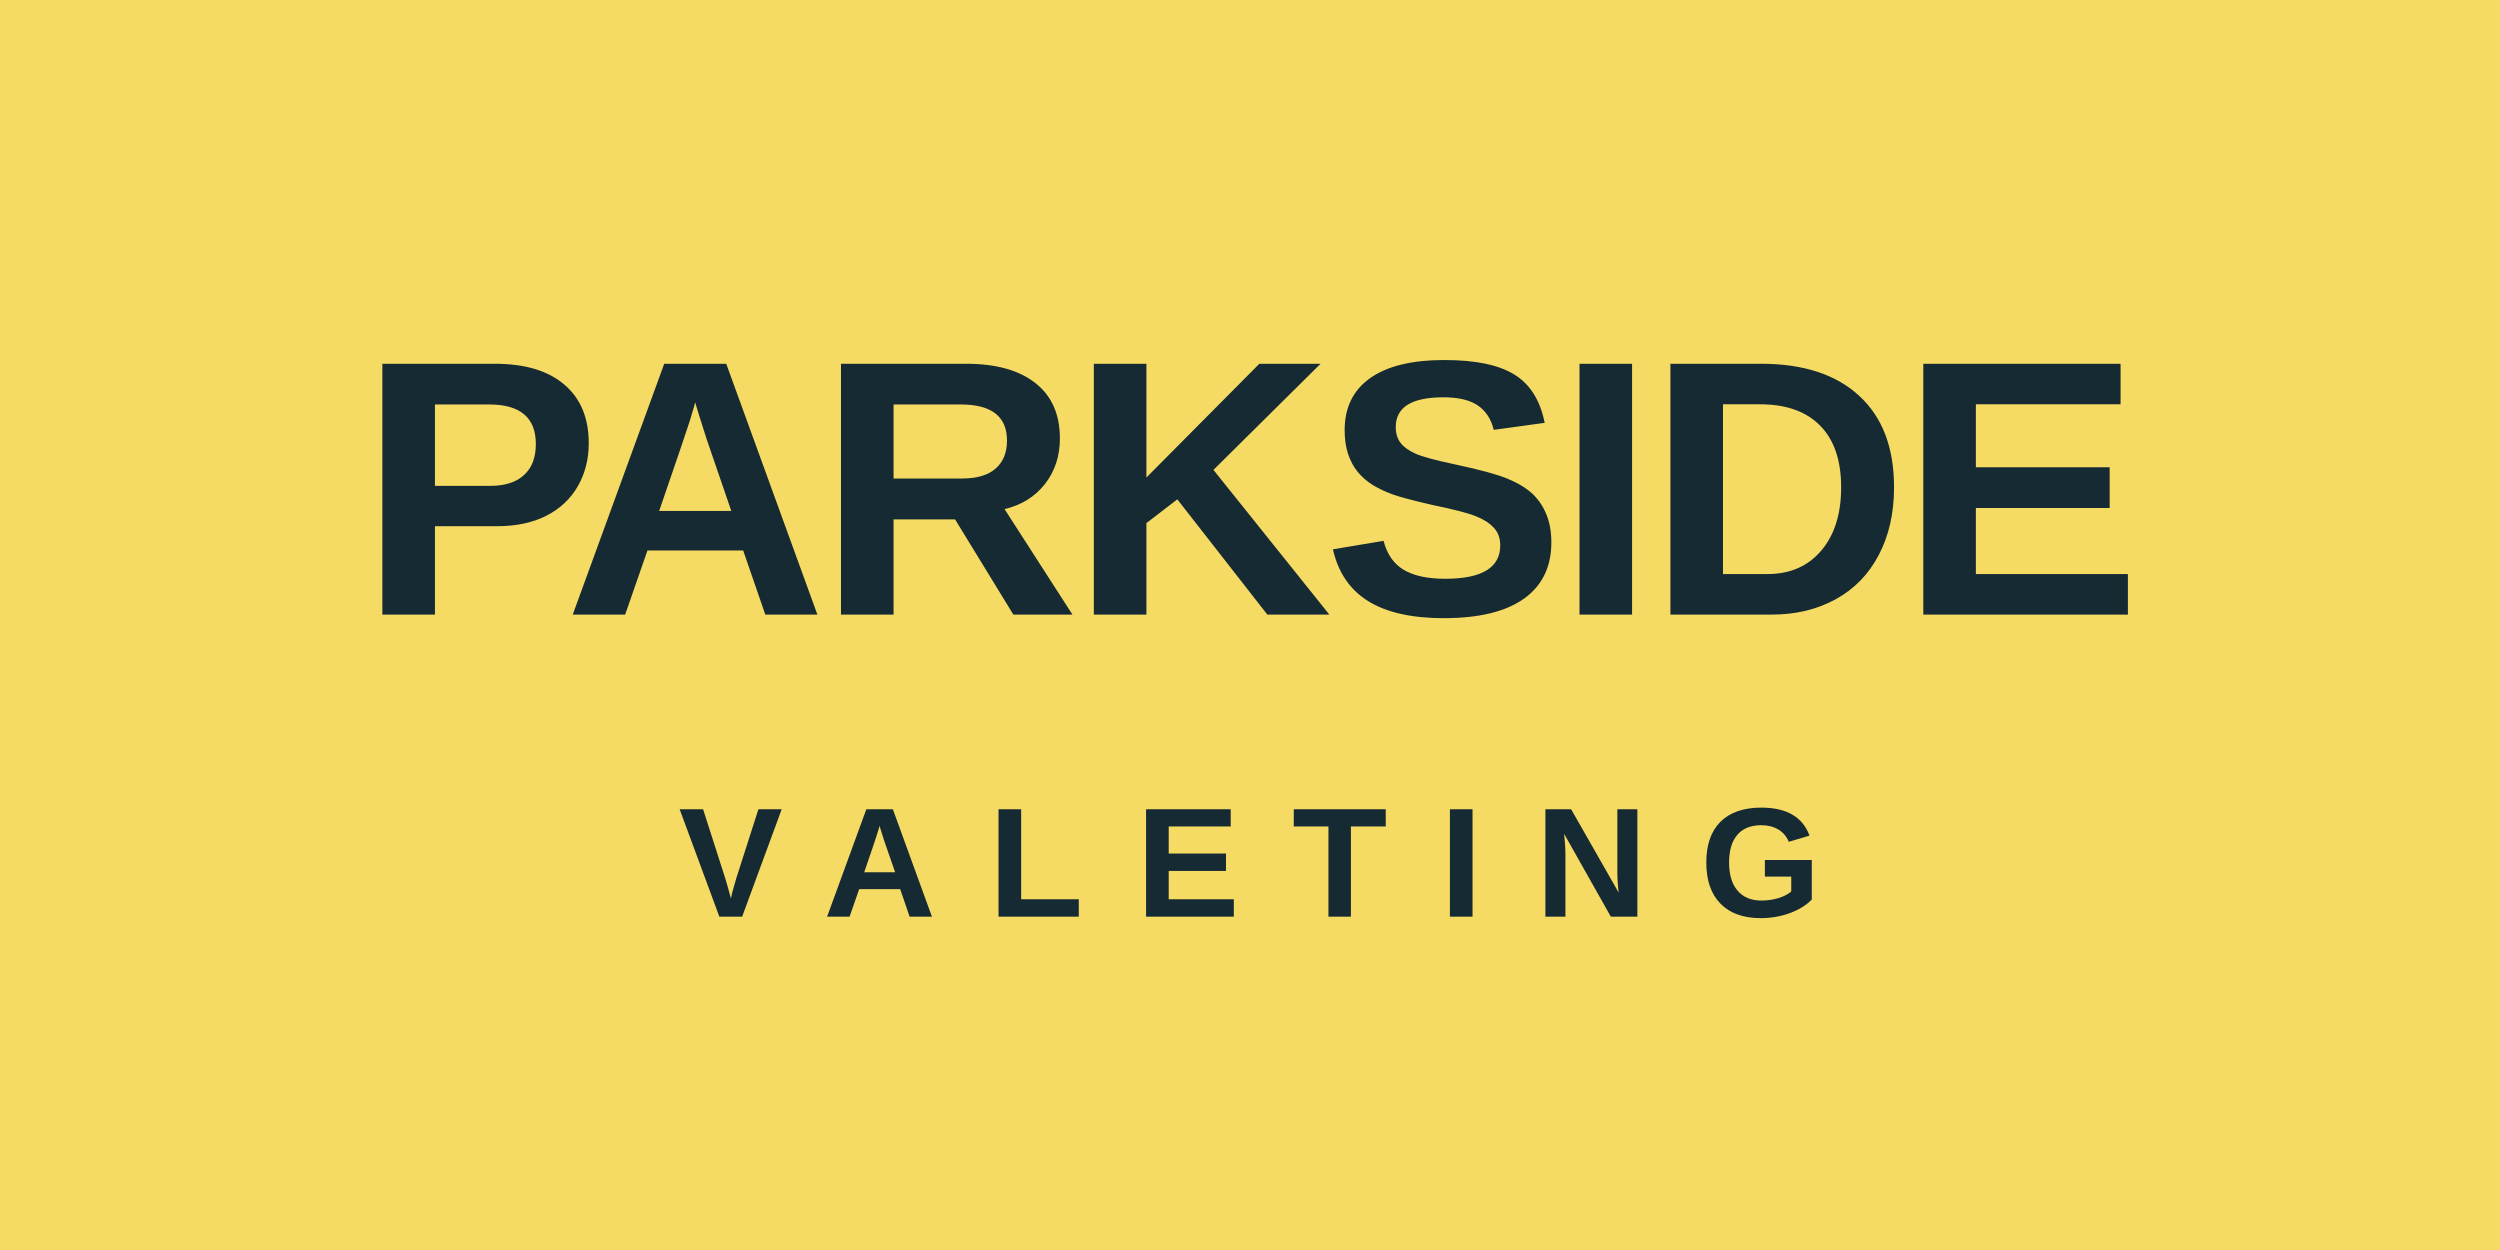
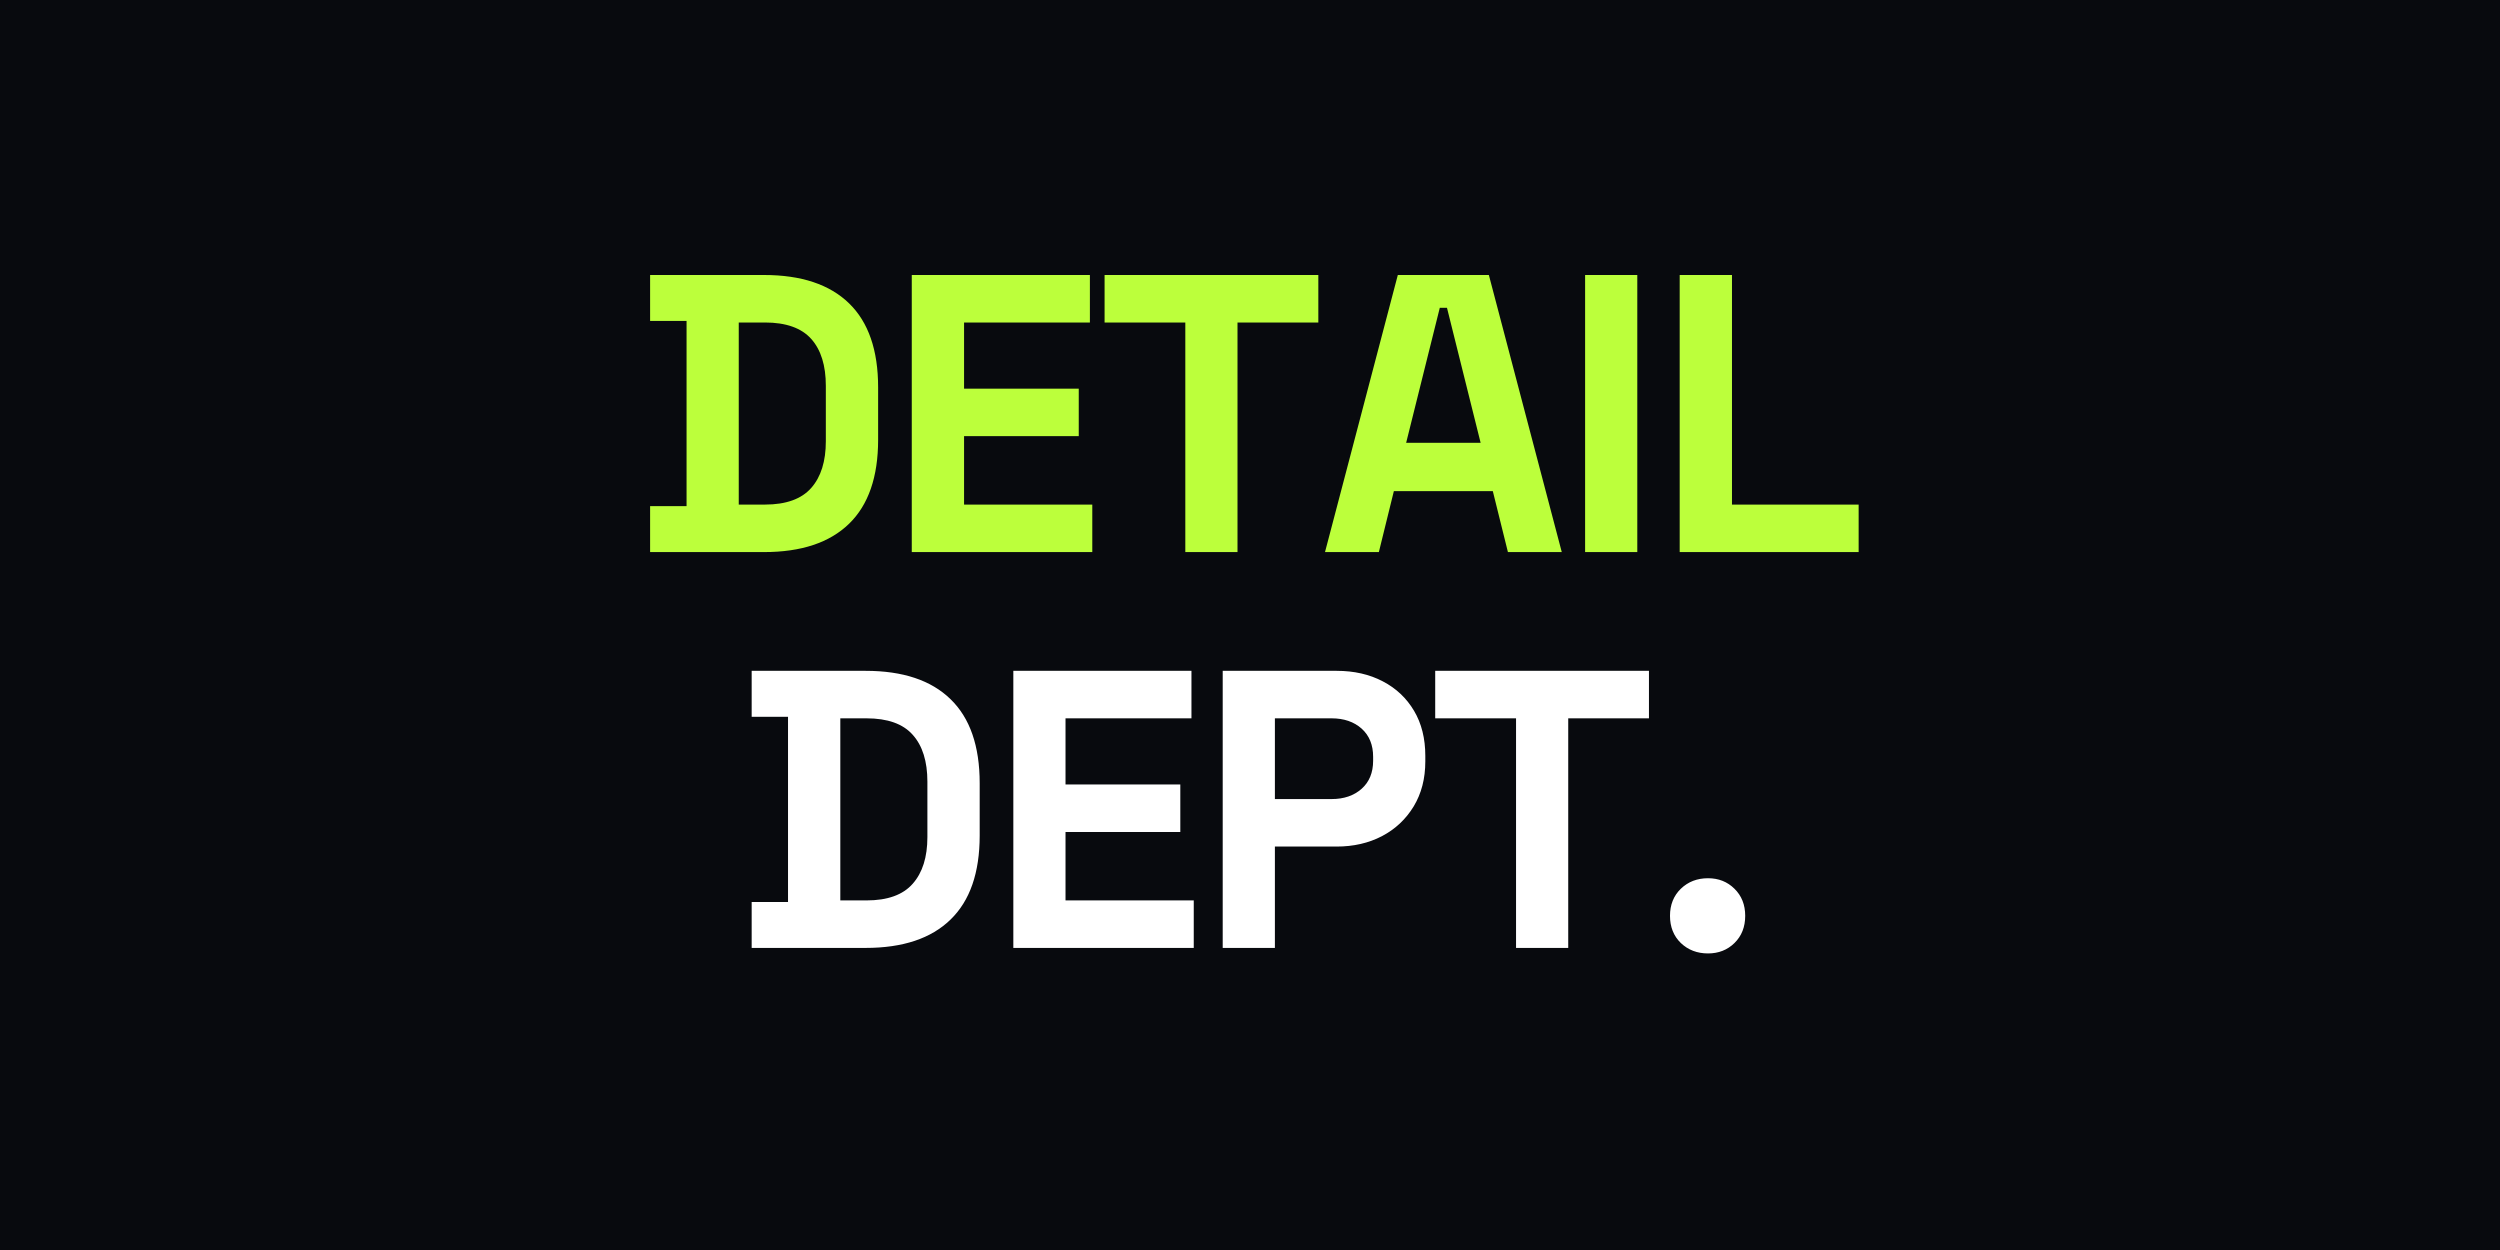
<svg xmlns="http://www.w3.org/2000/svg" width="240" height="120" viewBox="0 0 240 120">
-   <rect width="240" height="120" fill="#f5da64" />
-   <g fill="#152a32" text-anchor="middle" font-family="Arial,sans-serif" font-weight="700">
-     <text x="120" y="59" font-size="35" letter-spacing="-1">PARKSIDE</text>
-     <text x="120" y="88" font-size="15" letter-spacing="5">VALETING</text>
-   </g>
+   <rect width="240" height="120" fill="#080a0e" />
+   <path d="M73.35 53L62.41 53L62.41 48.59L65.91 48.59L65.91 30.81L62.41 30.81L62.41 26.40L73.35 26.40Q78.71 26.40 81.51 29.12Q84.30 31.83 84.30 37.19L84.30 42.21Q84.30 47.57 81.51 50.28Q78.71 53 73.35 53M70.92 30.96L70.92 48.44L73.43 48.44Q76.47 48.44 77.88 46.84Q79.28 45.25 79.28 42.36L79.28 37.04Q79.28 34.11 77.88 32.54Q76.47 30.96 73.43 30.96M104.86 53L87.53 53L87.53 26.40L104.63 26.40L104.63 30.96L92.55 30.96L92.55 37.31L103.56 37.31L103.56 41.87L92.55 41.87L92.55 48.44L104.86 48.44M118.80 53L113.79 53L113.79 30.96L106.04 30.96L106.04 26.40L126.56 26.40L126.56 30.96L118.80 30.96M132.37 53L127.20 53L134.19 26.40L142.93 26.40L149.93 53L144.76 53L143.31 47.15L133.81 47.15L132.37 53M138.22 29.55L134.99 42.51L142.14 42.51L138.91 29.55M157.18 53L152.17 53L152.17 26.40L157.18 26.40M178.43 53L161.25 53L161.25 26.40L166.27 26.40L166.27 48.44L178.43 48.44" fill="#bcff3b" />
+   <path d="M83.10 91L72.16 91L72.16 86.59L75.65 86.59L75.65 68.81L72.16 68.81L72.16 64.40L83.10 64.40Q88.46 64.40 91.25 67.12Q94.05 69.83 94.05 75.19L94.05 80.21Q94.05 85.57 91.25 88.28Q88.46 91 83.10 91M80.67 68.96L80.67 86.44L83.18 86.44Q86.22 86.44 87.62 84.84Q89.03 83.25 89.03 80.36L89.03 75.04Q89.03 72.11 87.62 70.54Q86.22 68.96 83.18 68.96M114.60 91L97.28 91L97.28 64.40L114.38 64.40L114.38 68.96L102.29 68.96L102.29 75.31L113.31 75.31L113.31 79.87L102.29 79.87L102.29 86.44L114.60 86.44M122.39 91L117.38 91L117.38 64.40L128.32 64.40Q130.83 64.40 132.75 65.41Q134.67 66.41 135.75 68.24Q136.83 70.06 136.83 72.57L136.83 73.10Q136.83 75.57 135.71 77.42Q134.59 79.26 132.67 80.27Q130.75 81.27 128.32 81.27L122.39 81.27L122.39 91M122.39 68.96L122.39 76.71L127.83 76.71Q129.61 76.71 130.72 75.72Q131.82 74.74 131.82 73.03L131.82 72.65Q131.82 70.94 130.72 69.95Q129.61 68.96 127.83 68.96M150.55 91L145.54 91L145.54 68.96L137.78 68.96L137.78 64.40L158.30 64.40L158.30 68.96L150.55 68.96M163.97 91.53Q162.41 91.53 161.36 90.53Q160.32 89.52 160.32 87.92Q160.32 86.33 161.36 85.32Q162.41 84.31 163.97 84.31Q165.49 84.31 166.51 85.32Q167.54 86.33 167.54 87.92Q167.54 89.52 166.51 90.53Q165.49 91.53 163.97 91.53" fill="#ffffff" />
</svg>
